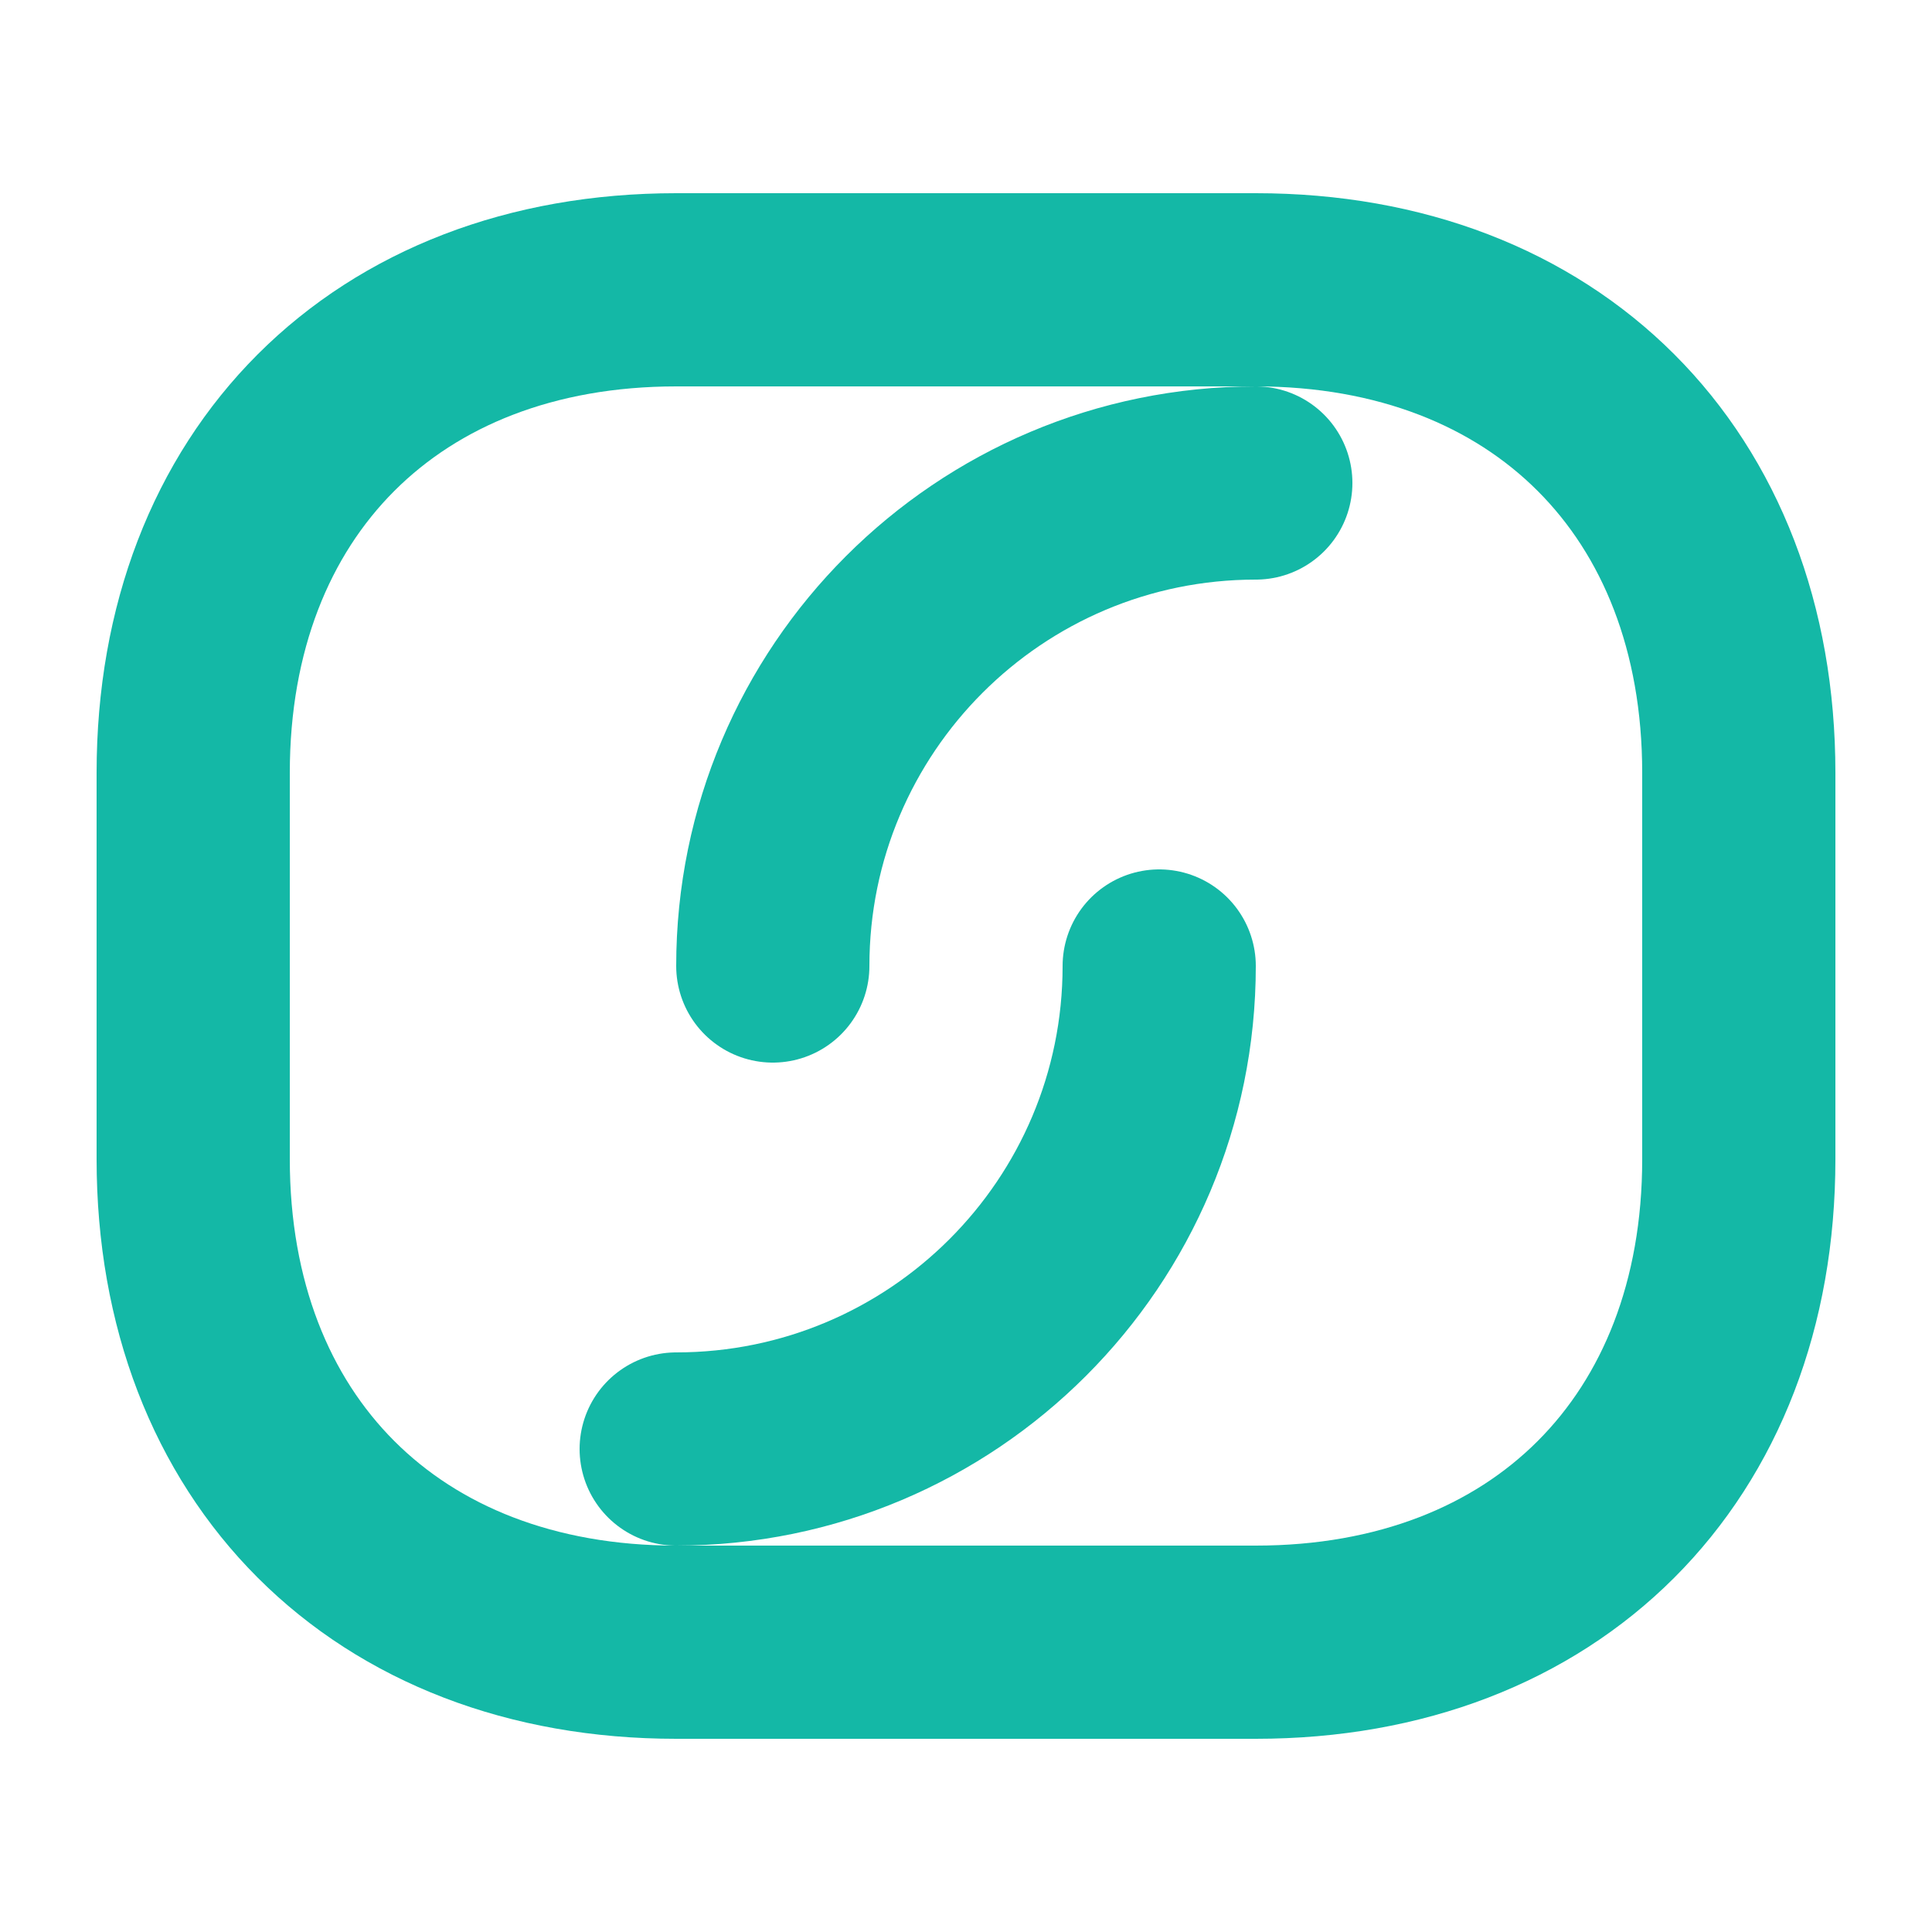
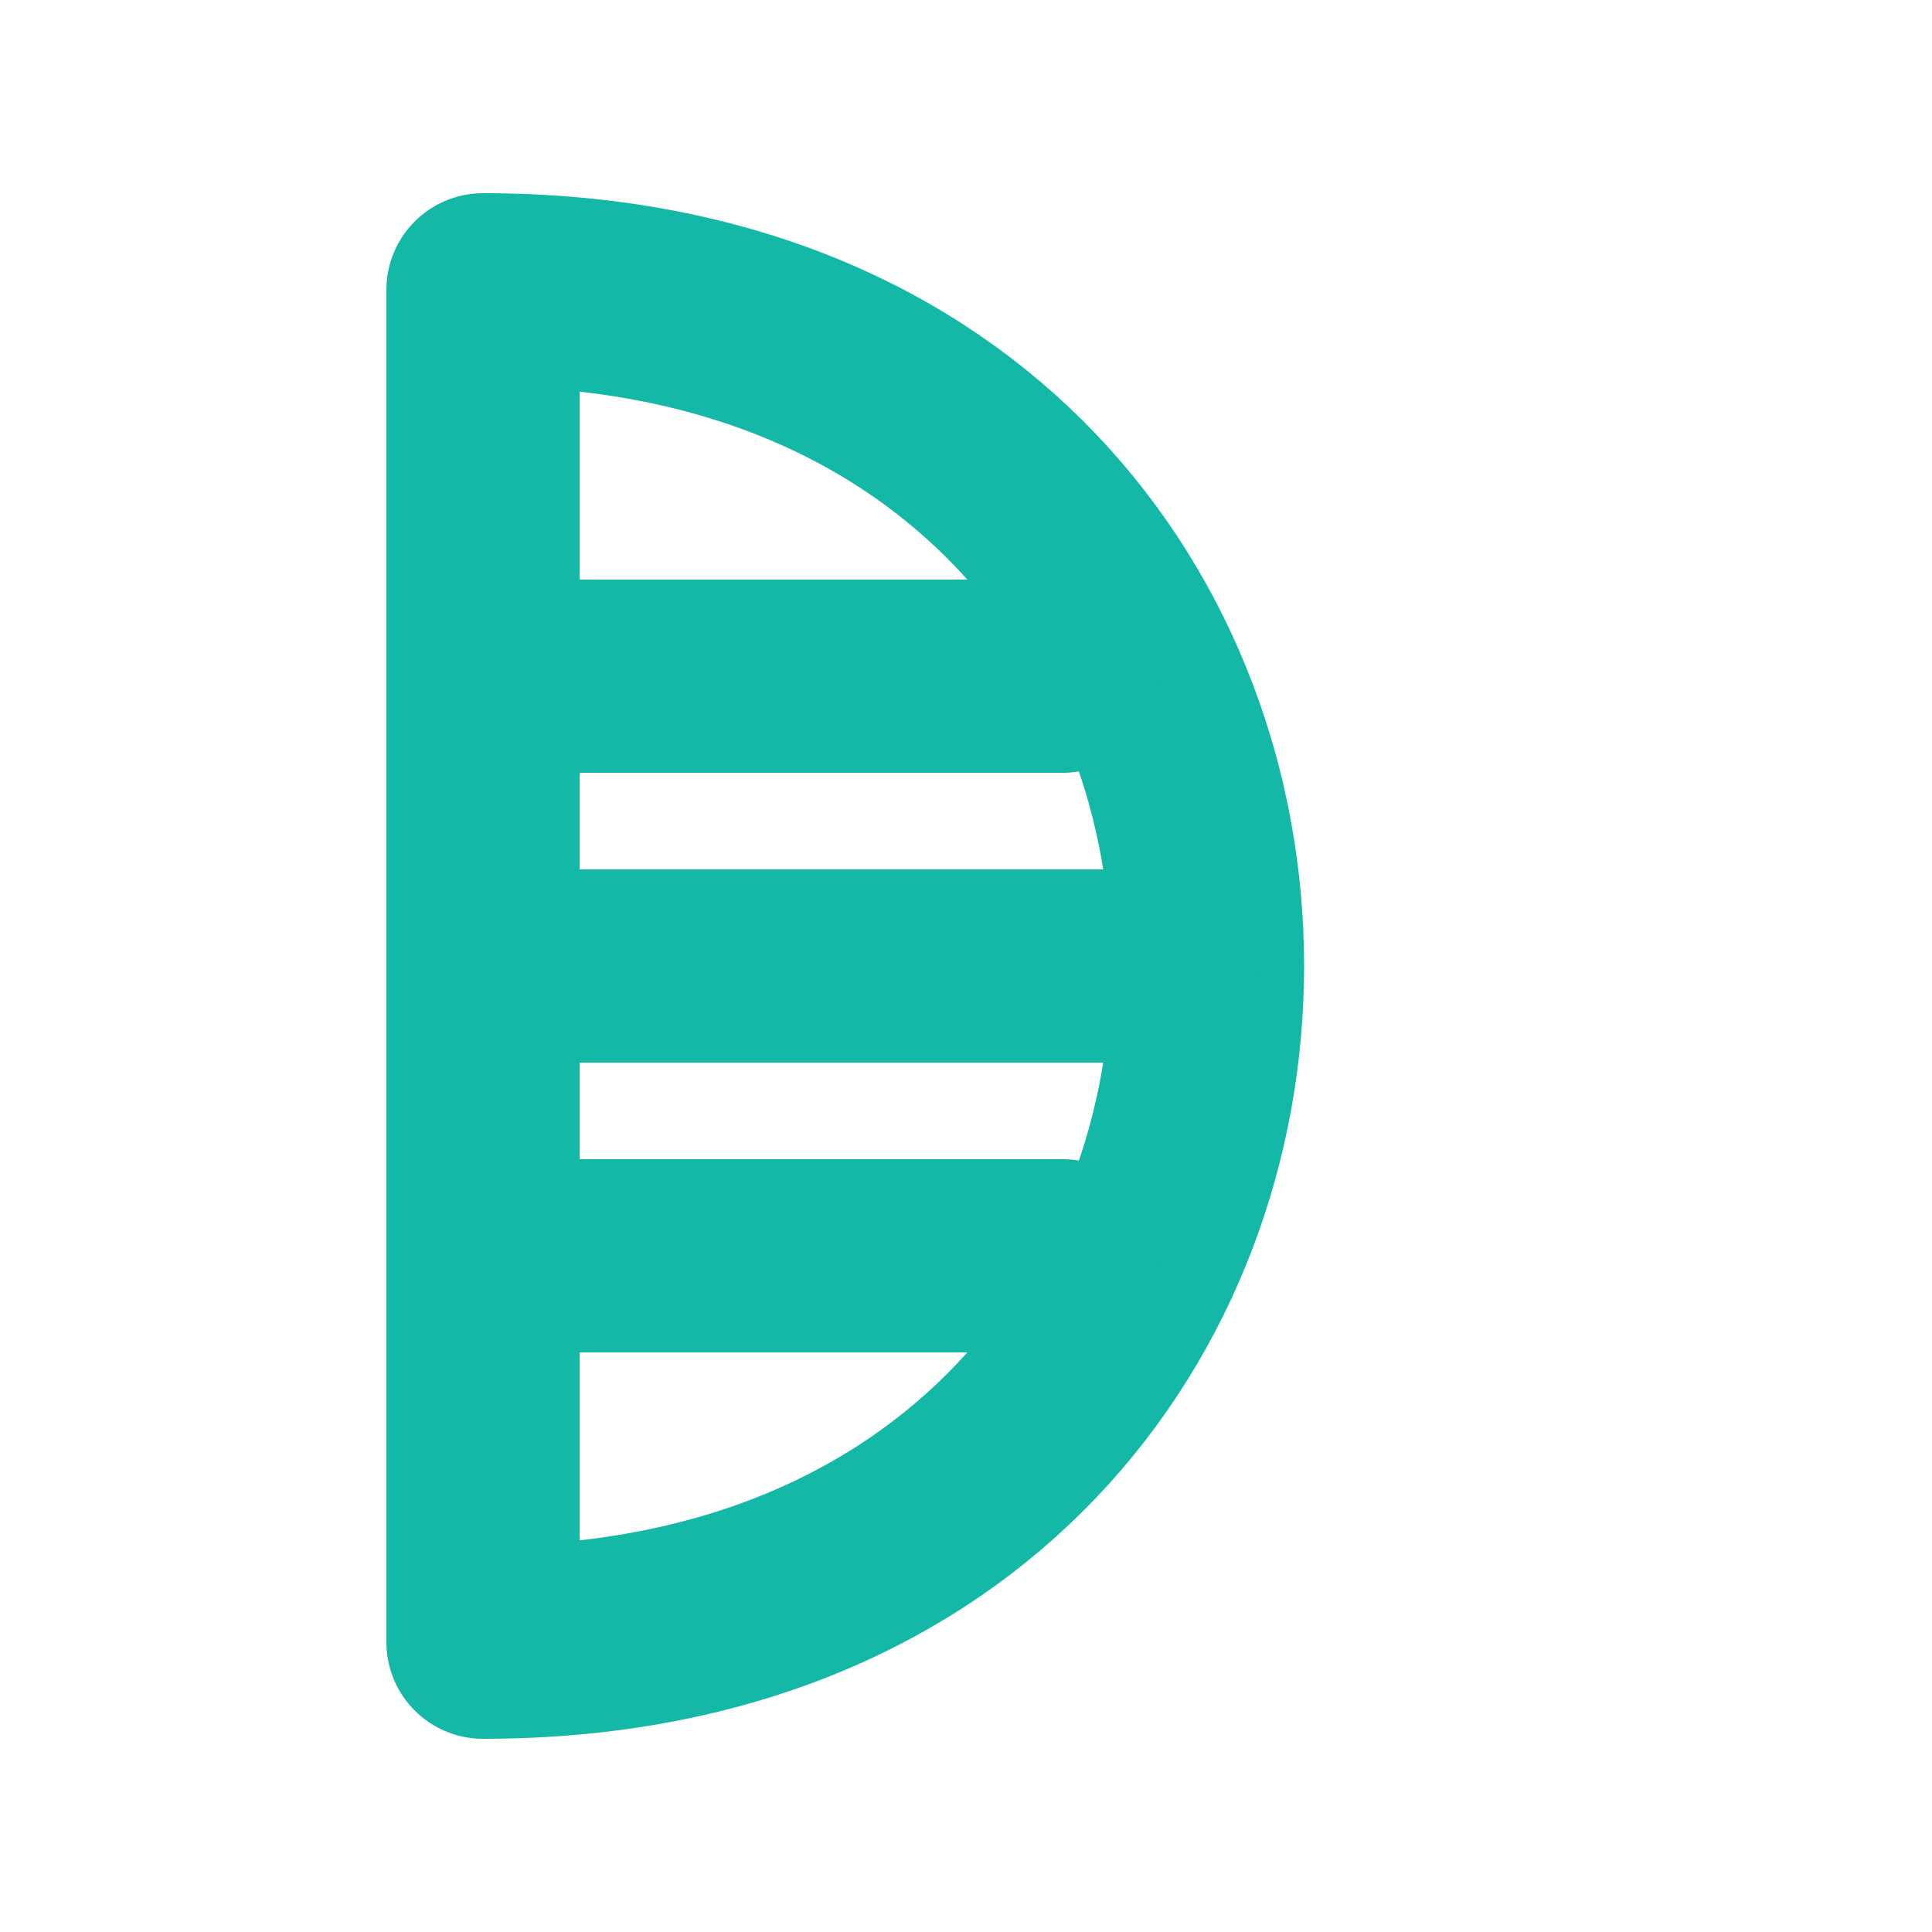
<svg xmlns="http://www.w3.org/2000/svg" width="100" height="100" viewBox="0 0 100 100" fill="none">
-   <path d="M65 15C80 15 90 25 90 40V60C90 75 80 85 65 85H35C20 85 10 75 10 60V40C10 25 20 15 35 15H65Z" stroke="#14b8a6" stroke-width="10" />
-   <path d="M60 50C60 63.807 48.807 75 35 75" stroke="#14b8a6" stroke-width="10" stroke-linecap="round" />
-   <path d="M40 50C40 36.193 51.193 25 65 25" stroke="#14b8a6" stroke-width="10" stroke-linecap="round" />
+   <g stroke="#14b8a6" stroke-width="10" stroke-linecap="round" stroke-linejoin="round">
+     <path d="M 25, 15 V 85 C 75, 85, 75, 15, 25, 15" />
+     <path d="M 25, 35 H 55" />
+     <path d="M 25, 50 H 60" />
+     <path d="M 25, 65 H 55" />
+   </g>
</svg>
